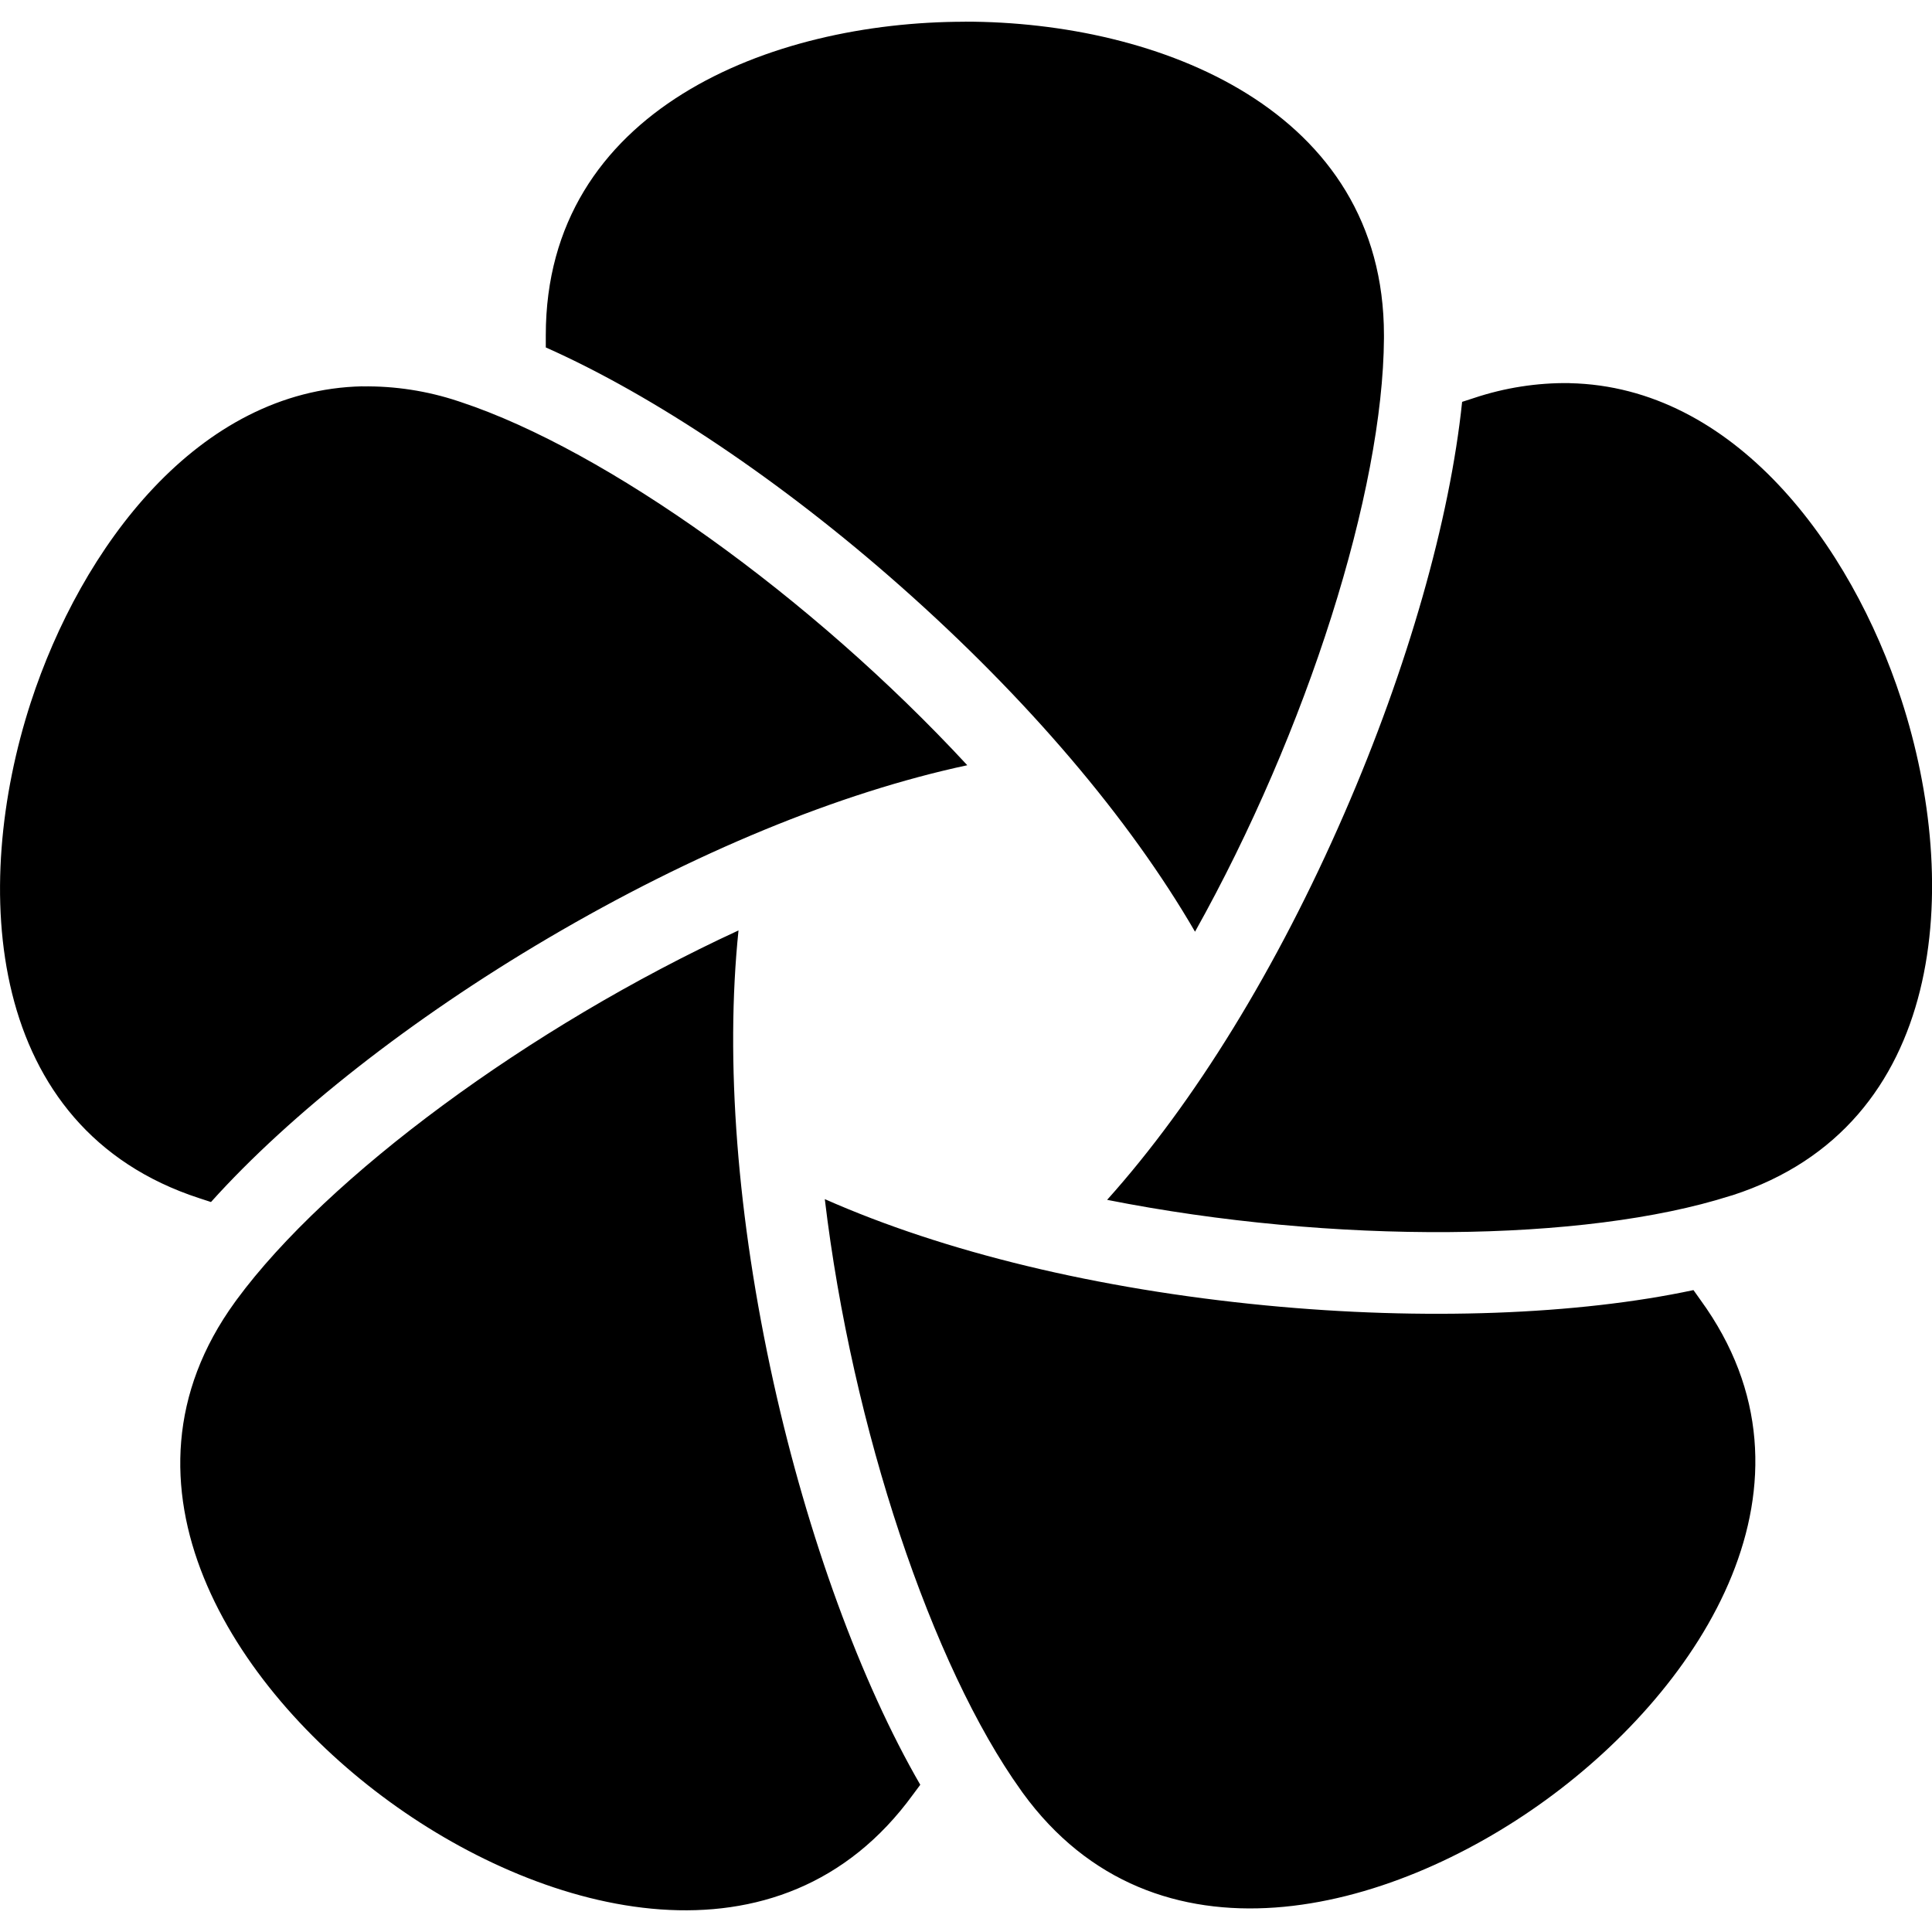
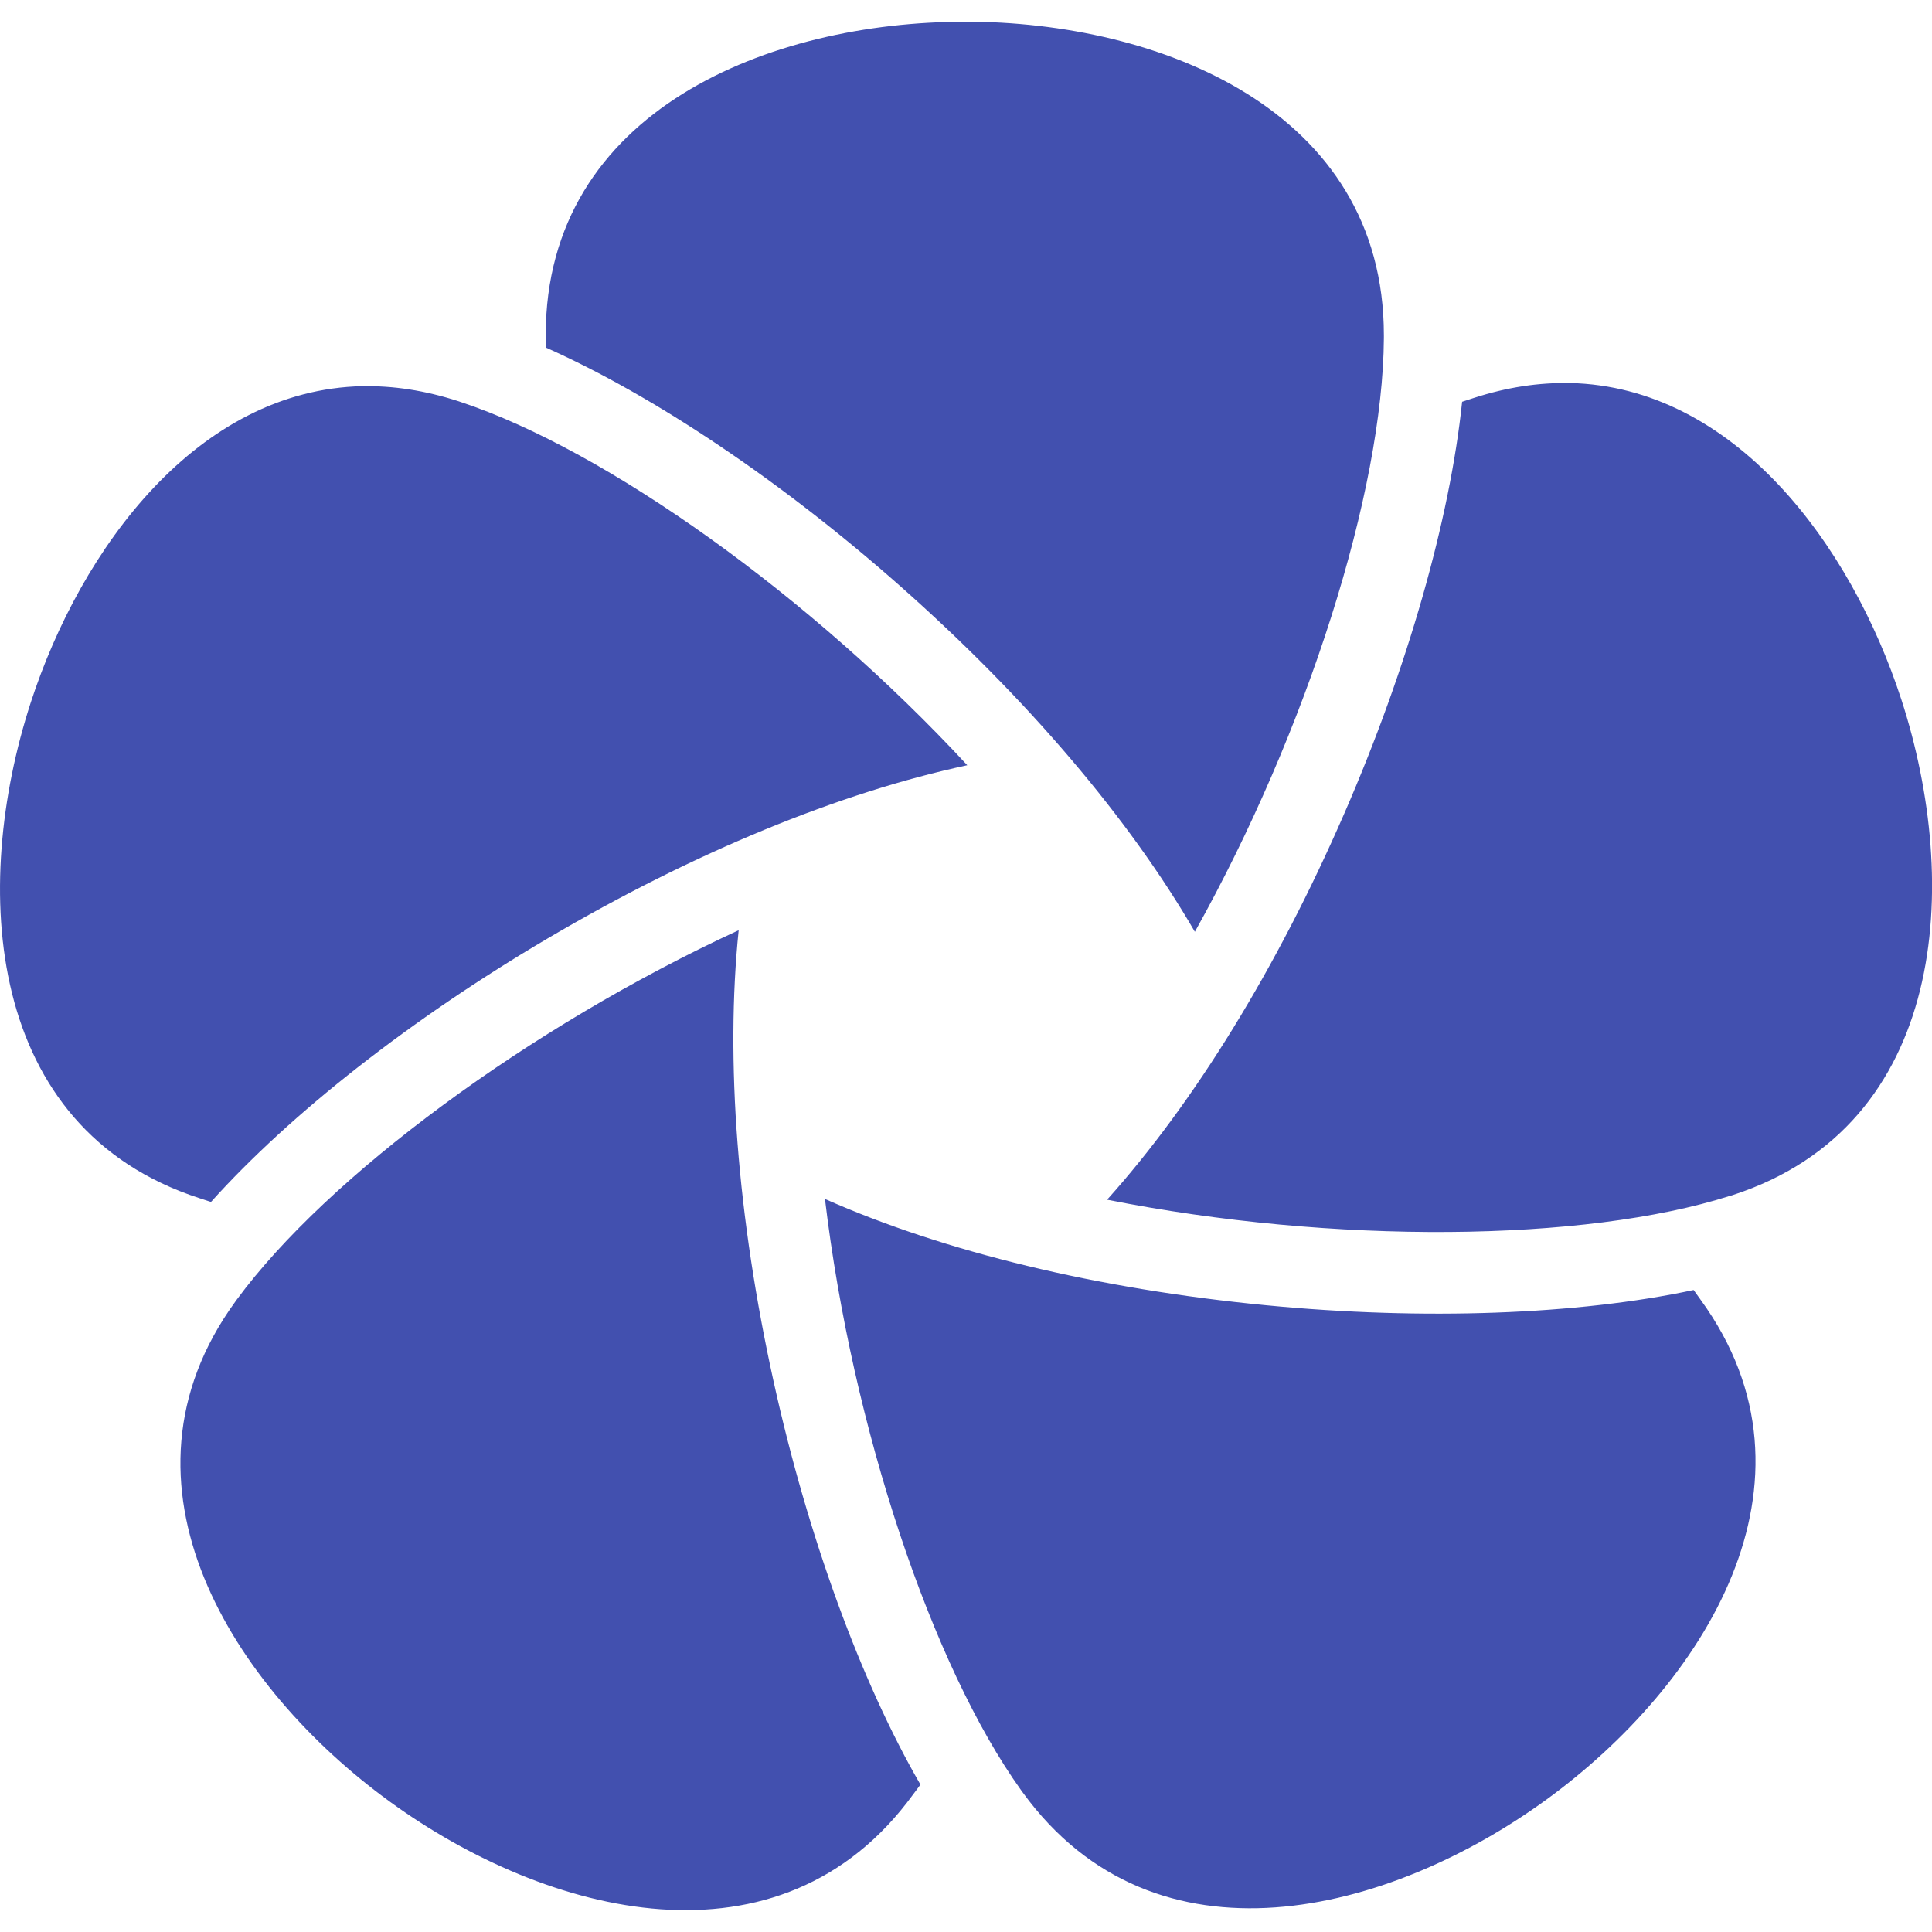
- <svg xmlns="http://www.w3.org/2000/svg" width="1em" height="1em" viewBox="0 0 24 24">
-   <path fill="currentColor" d="M11.986.27C9.577.27 6.78 1.36 6.78 4.164v.152c1.343.597 2.935 1.663 4.412 2.971c1.572 1.391 2.838 2.882 3.653 4.287c1.4-2.503 2.336-5.478 2.347-7.373v-.037c0-2.803-2.796-3.895-5.205-3.895m7.512 4.49a3.6 3.6 0 0 0-1.191.186l-.145.047c-.152 1.461-.675 3.304-1.463 5.113c-.837 1.925-1.862 3.59-2.947 4.8c2.813.557 5.93.527 7.736-.048l.035-.01c2.667-.866 2.84-3.863 2.096-6.154c-.628-1.933-2.08-3.89-4.12-3.933m-14.997.039C2.462 4.842 1.01 6.797.381 8.73c-.744 2.291-.57 5.288 2.096 6.155l.144.047c.982-1.093 2.487-2.277 4.188-3.278c1.808-1.064 3.619-1.808 5.207-2.148c-1.949-2.105-4.489-3.913-6.287-4.51l-.036-.012A3.6 3.6 0 0 0 4.502 4.8m4.672 6.758c-2.604 1.202-5.109 3.06-6.233 4.586l-.021.029c-1.648 2.268-.027 4.795 1.922 6.21c1.948 1.417 4.852 2.177 6.5-.091l.09-.121c-.736-1.272-1.396-3.072-1.823-4.998c-.453-2.05-.602-4-.435-5.615m1.072 3.338c.339 2.847 1.332 5.803 2.436 7.343l.021.03c1.648 2.268 4.551 1.507 6.5.091s3.57-3.943 1.922-6.21l-.088-.124c-1.437.307-3.352.38-5.316.19c-2.09-.202-3.99-.663-5.475-1.32" />
+ <svg xmlns="http://www.w3.org/2000/svg" fill="#4250AF" role="img" viewBox="0 0 24 24">
+   <path d="M11.986.27c-2.409 0-5.207 1.091-5.207 3.895v.152c1.343.597 2.935 1.663 4.412 2.971 1.571 1.391 2.837 2.882 3.652 4.287 1.4-2.503 2.336-5.478 2.348-7.373V4.164c0-2.804-2.796-3.895-5.205-3.895m7.512 4.49c-.378-.008-.775.05-1.191.185-.037.012-.086.028-.144.047-.152 1.461-.676 3.304-1.463 5.113-.837 1.924-1.863 3.59-2.947 4.799 2.813.558 5.931.527 7.736-.047.013-.004.025-.006.035-.01 2.667-.867 2.84-3.864 2.096-6.154-.628-1.933-2.081-3.89-4.121-3.934m-14.996.039C2.462 4.842 1.009 6.797.381 8.73c-.744 2.291-.571 5.288 2.096 6.154l.144.047c.982-1.093 2.487-2.276 4.188-3.277 1.809-1.065 3.619-1.808 5.207-2.148-1.948-2.105-4.488-3.913-6.287-4.51l-.035-.012c-.417-.135-.814-.194-1.191-.186m4.672 6.758c-2.604 1.202-5.109 3.06-6.232 4.586l-.021.029c-1.648 2.268-.027 4.795 1.922 6.211 1.949 1.416 4.852 2.176 6.5-.092.023-.031.054-.071.09-.121-.736-1.272-1.396-3.072-1.822-4.998-.453-2.049-.602-4-.436-5.615m1.072 3.338c.339 2.848 1.331 5.804 2.436 7.344l.021.029c1.648 2.268 4.551 1.508 6.5.092 1.949-1.416 3.57-3.943 1.922-6.211-.023-.031-.052-.073-.088-.123-1.437.307-3.352.379-5.316.189-2.089-.202-3.99-.662-5.475-1.32" />
</svg>
